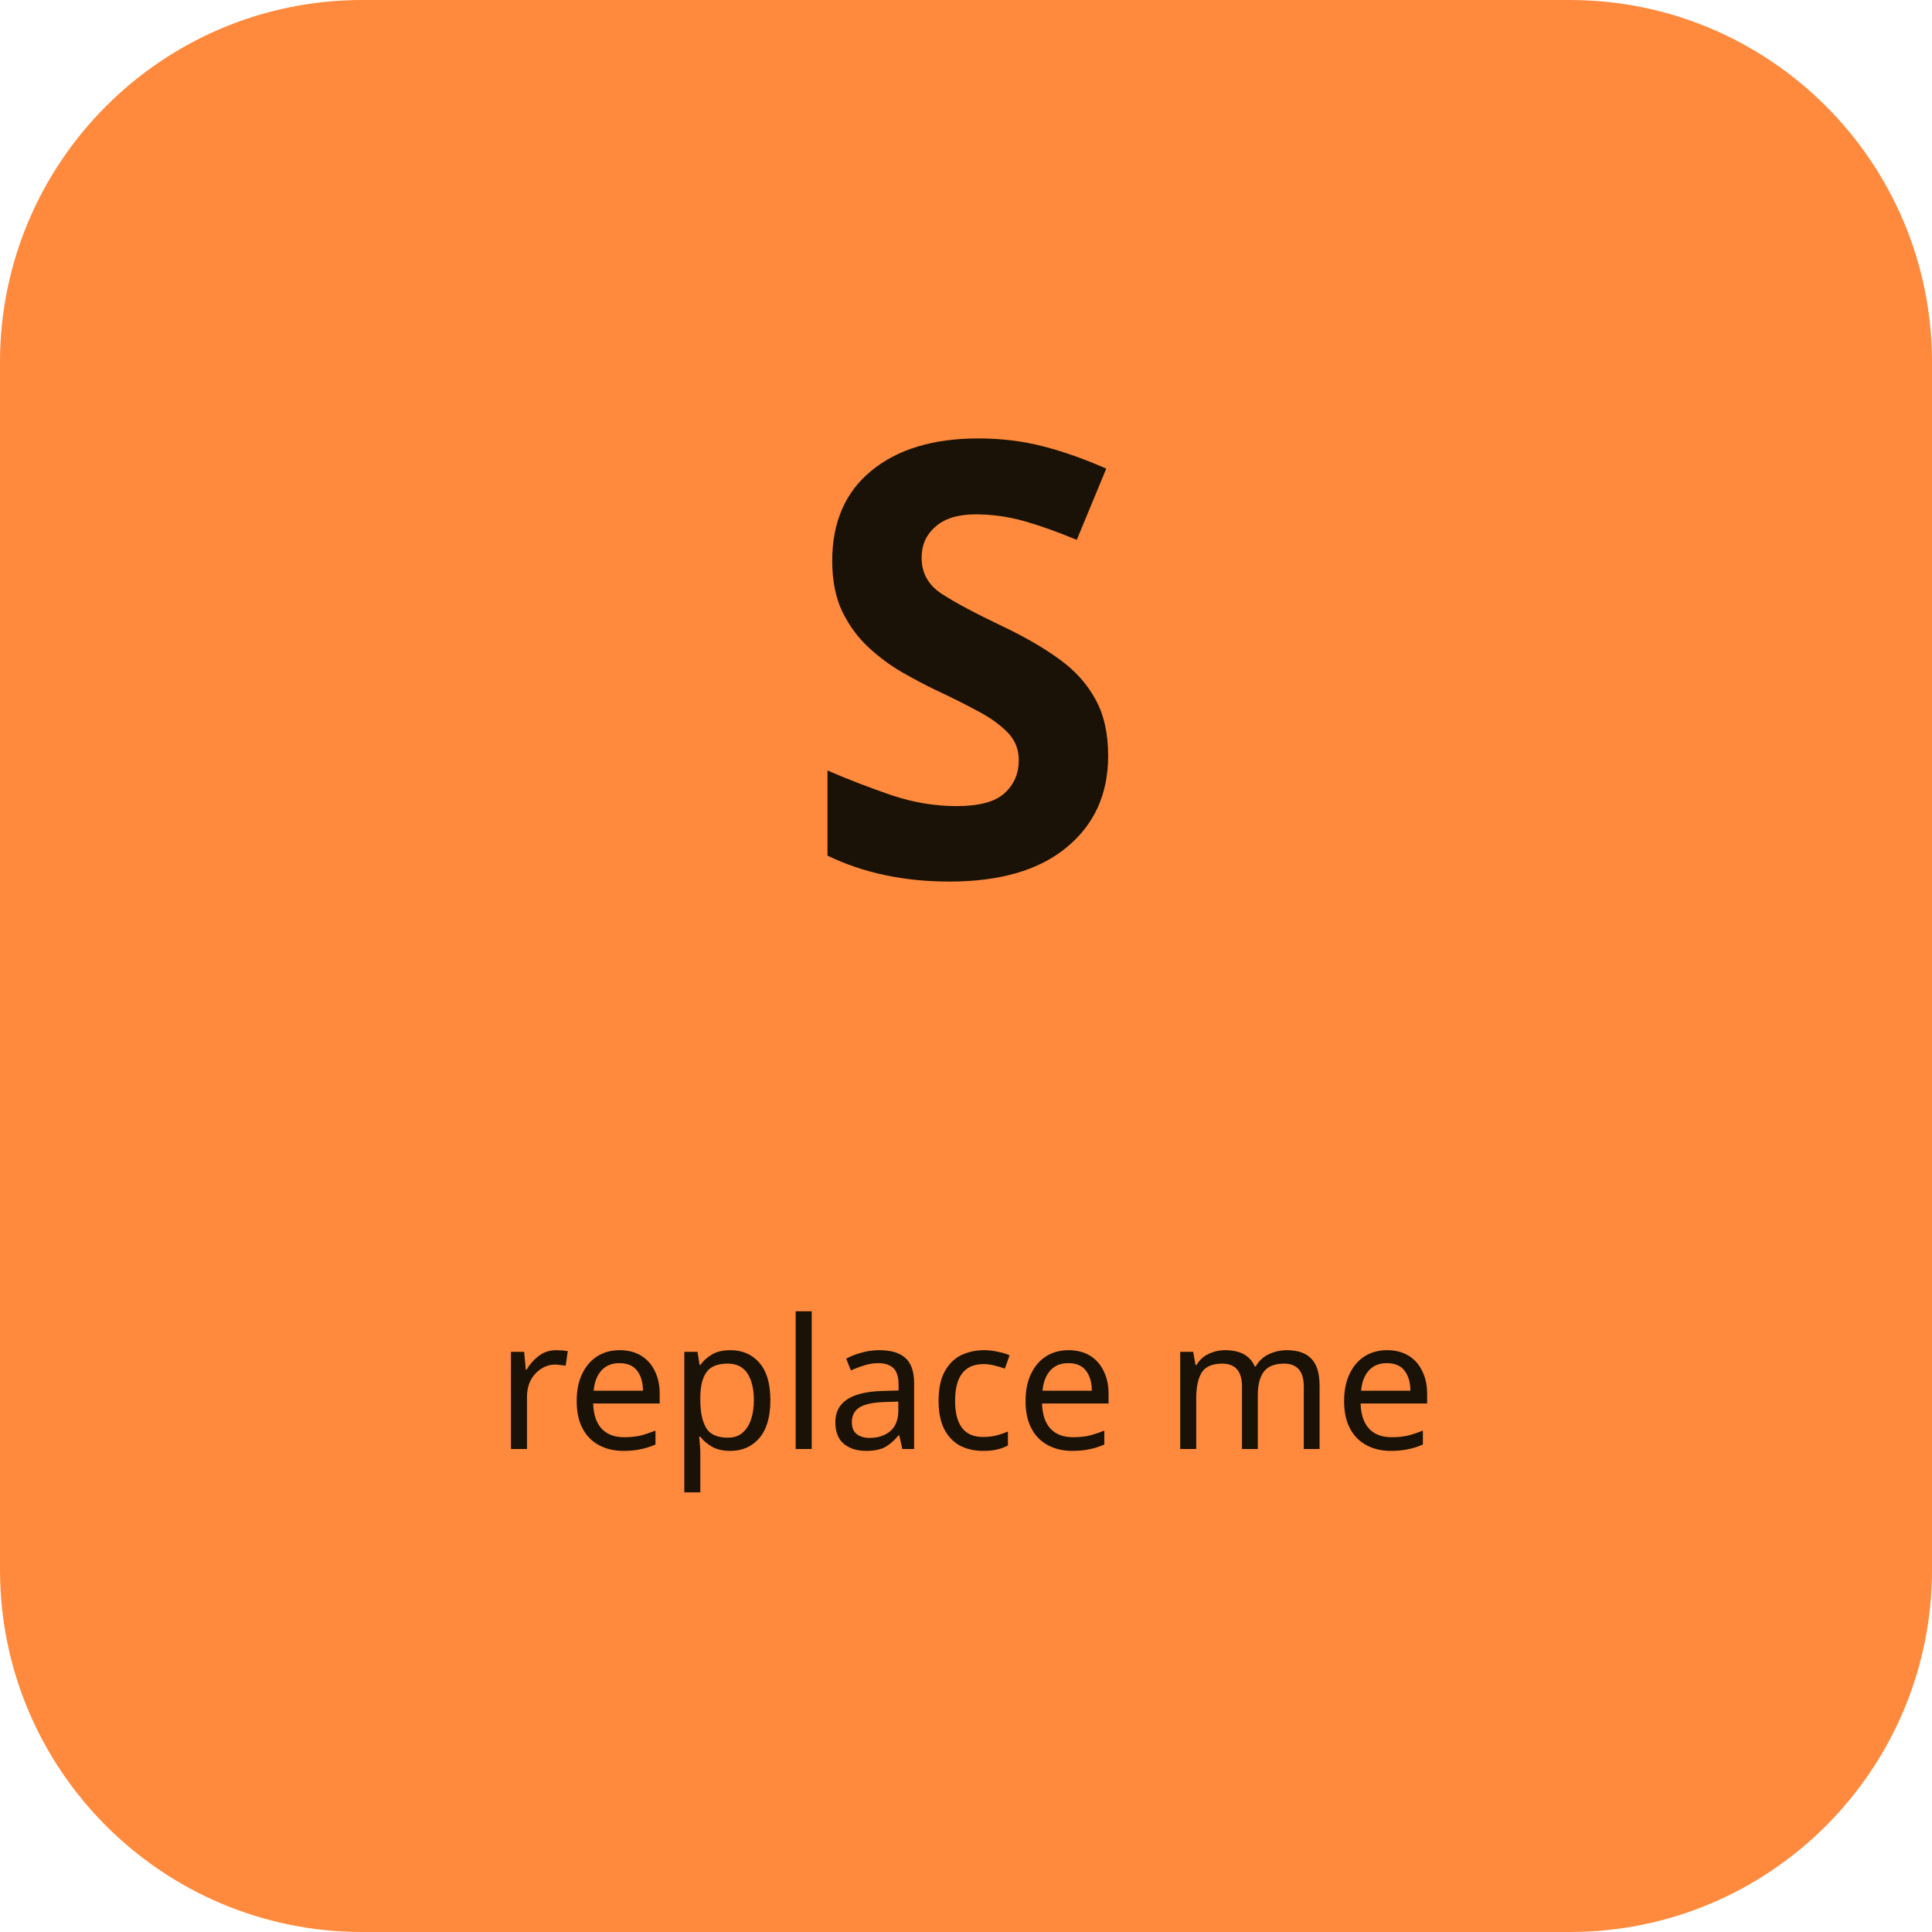
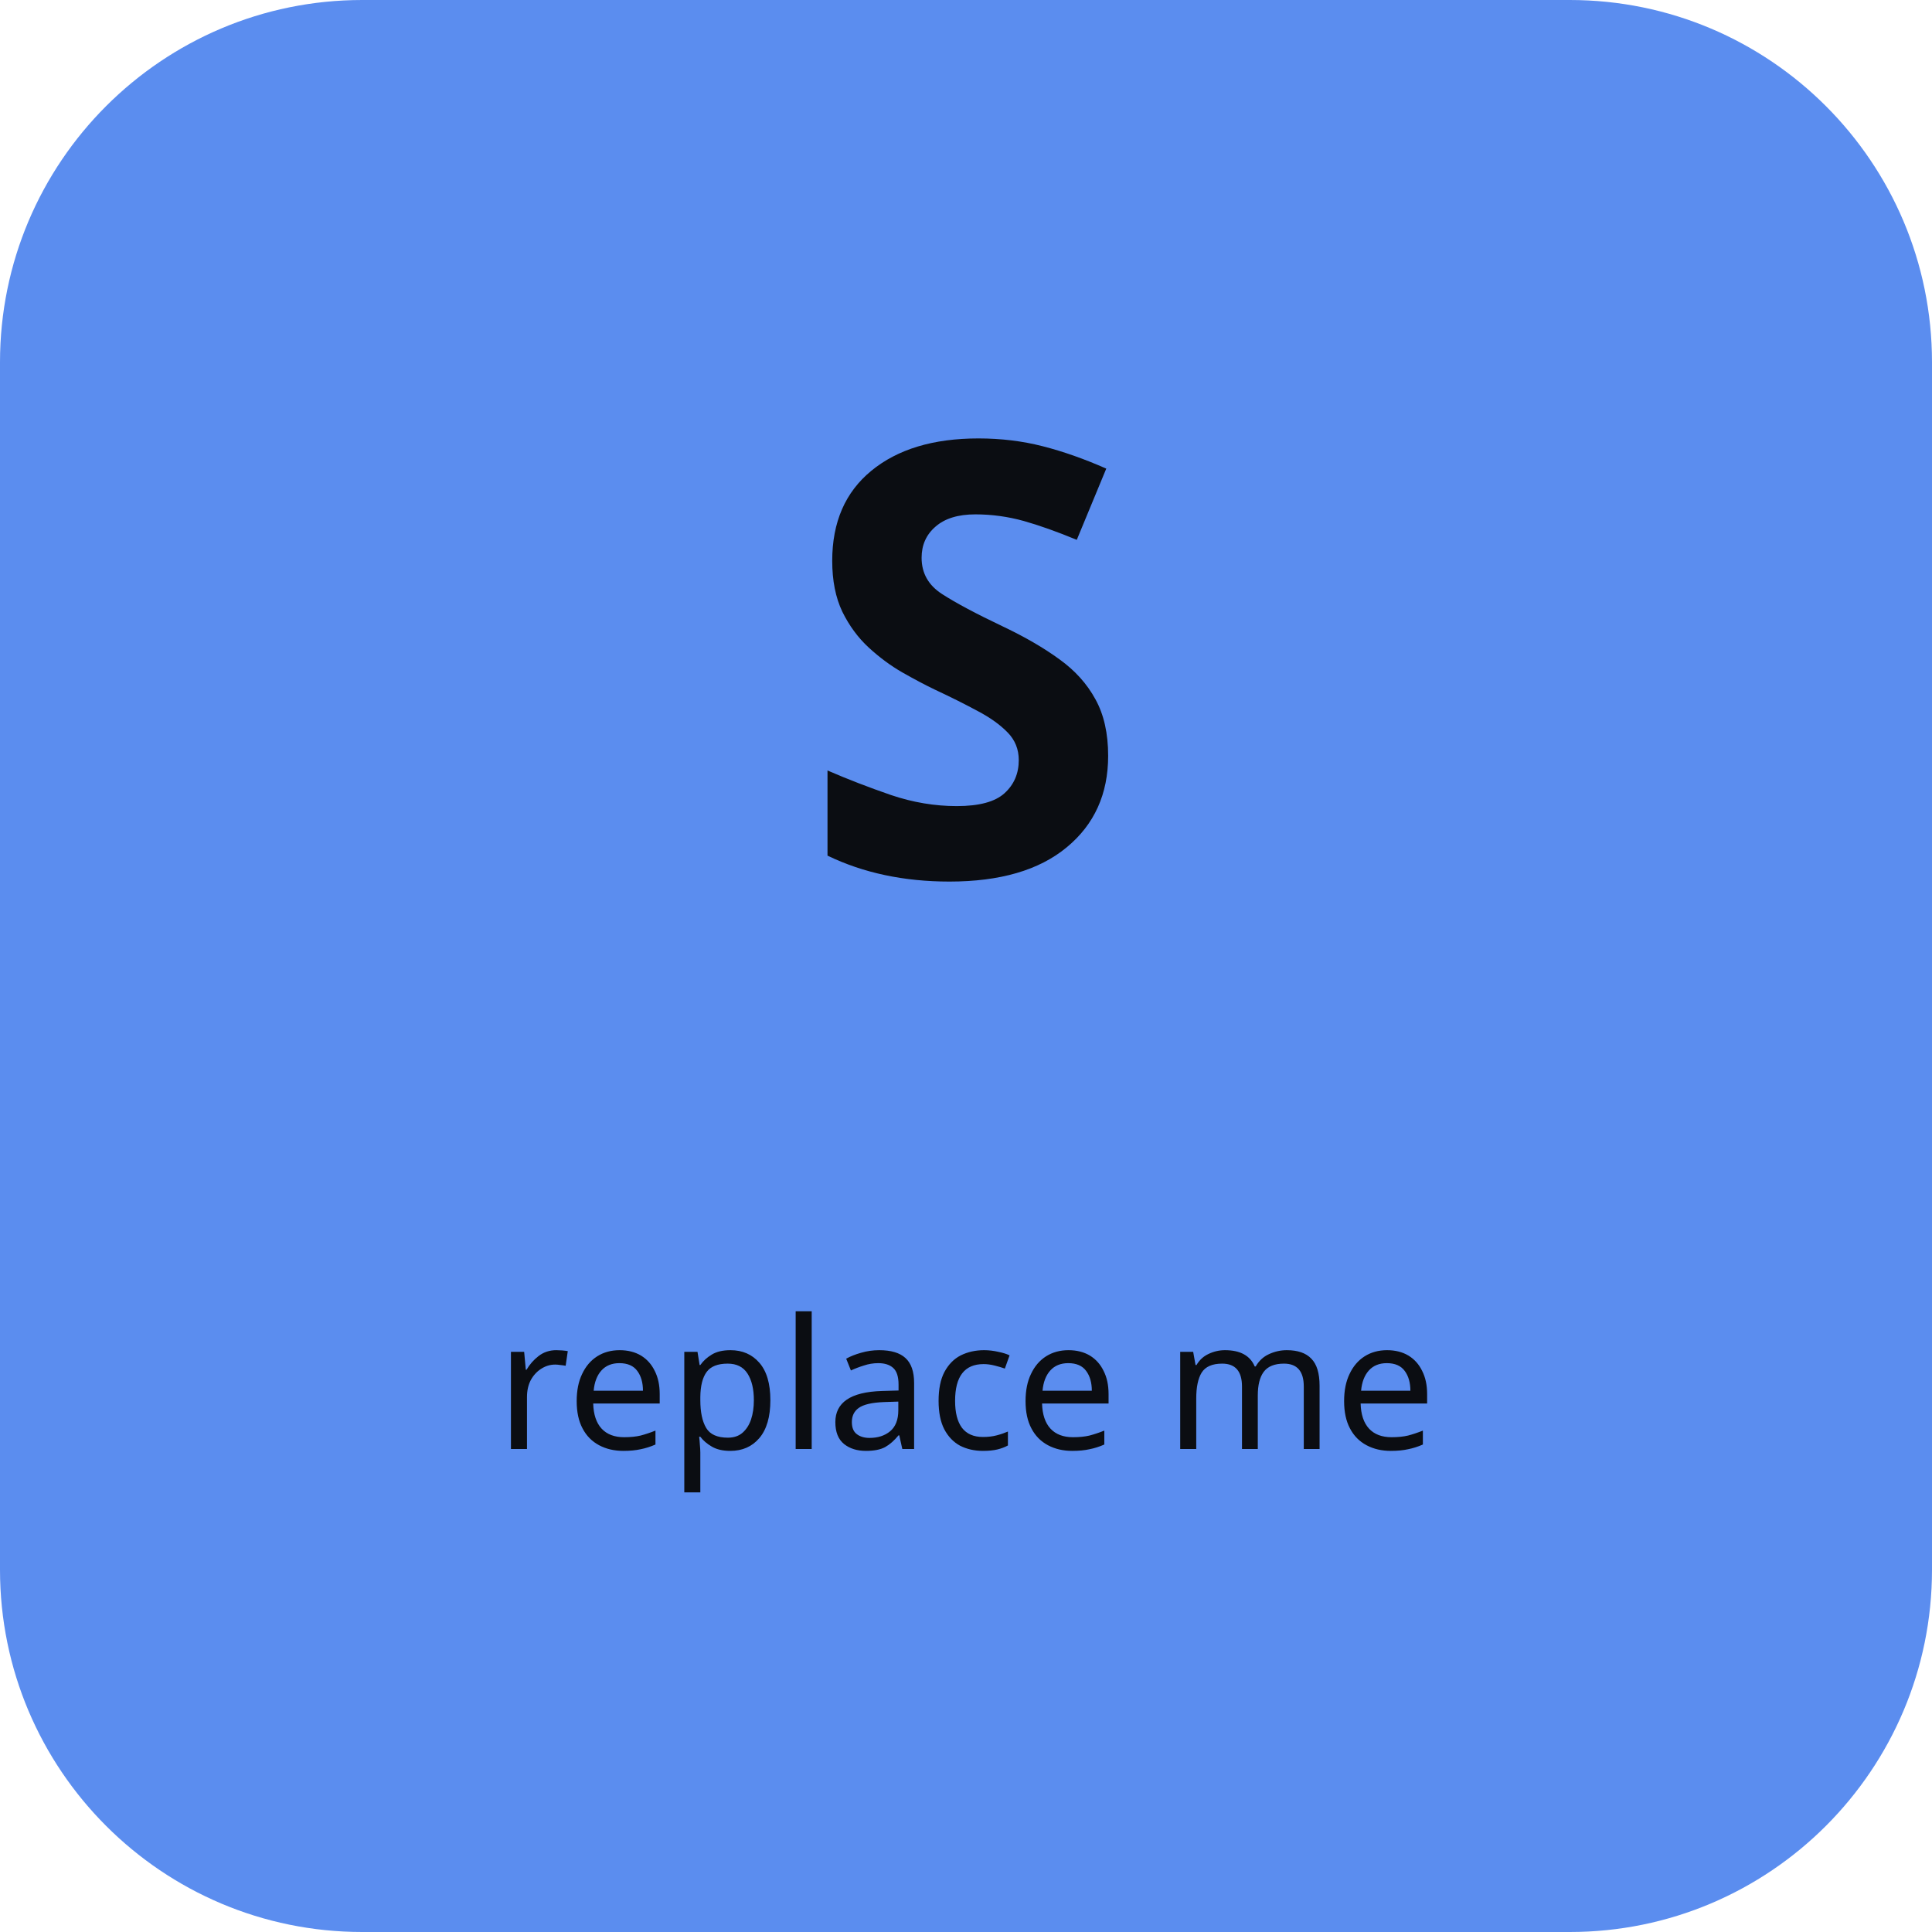
<svg xmlns="http://www.w3.org/2000/svg" width="128" height="128" viewBox="0 0 128 128">
-   <rect width="128" height="128" rx="24" fill="#ff8a3d" />
-   <text x="64" y="58" font-family="sans-serif" font-size="40" font-weight="700" fill="#1a1206" text-anchor="middle">S</text>
-   <text x="64" y="96" font-family="sans-serif" font-size="12" fill="#1a1206" text-anchor="middle">replace me</text>
+   <rect width="128" height="128" rx="24" fill="#5b8def" />
+   <text x="64" y="58" font-family="sans-serif" font-size="40" font-weight="700" fill="#0b0d12" text-anchor="middle">S</text>
+   <text x="64" y="96" font-family="sans-serif" font-size="12" fill="#0b0d12" text-anchor="middle">replace me</text>
</svg>
